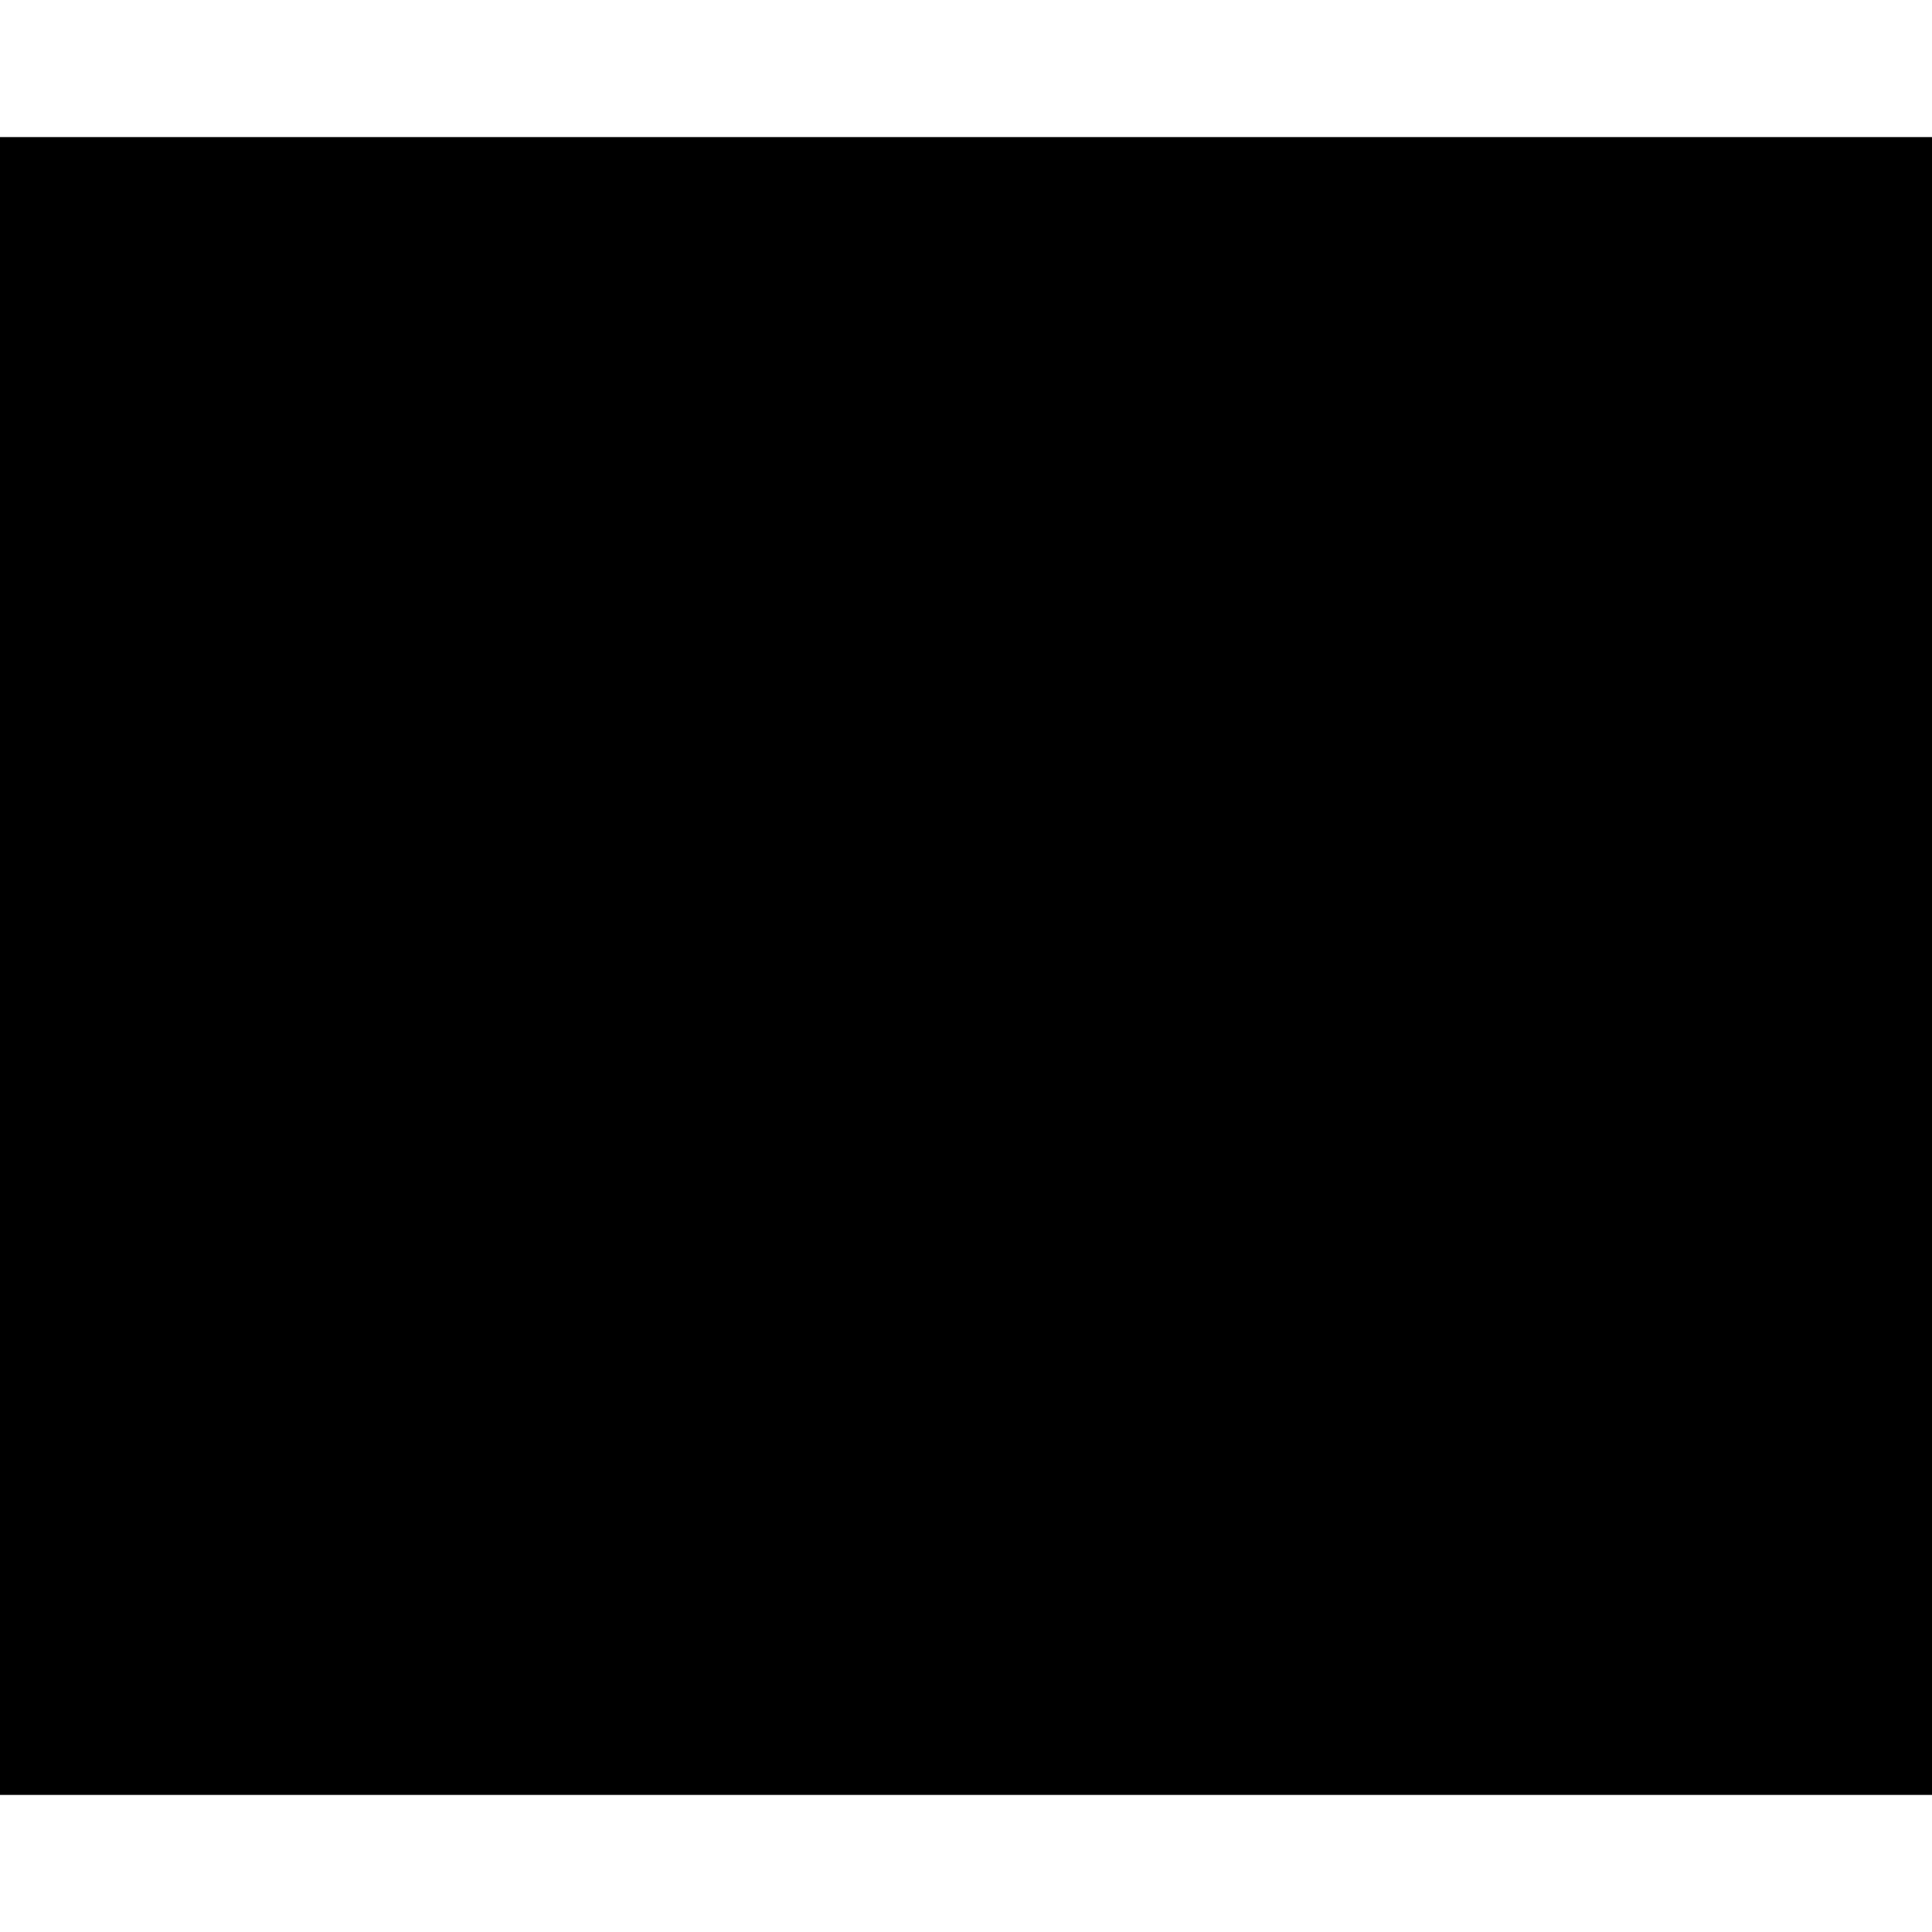
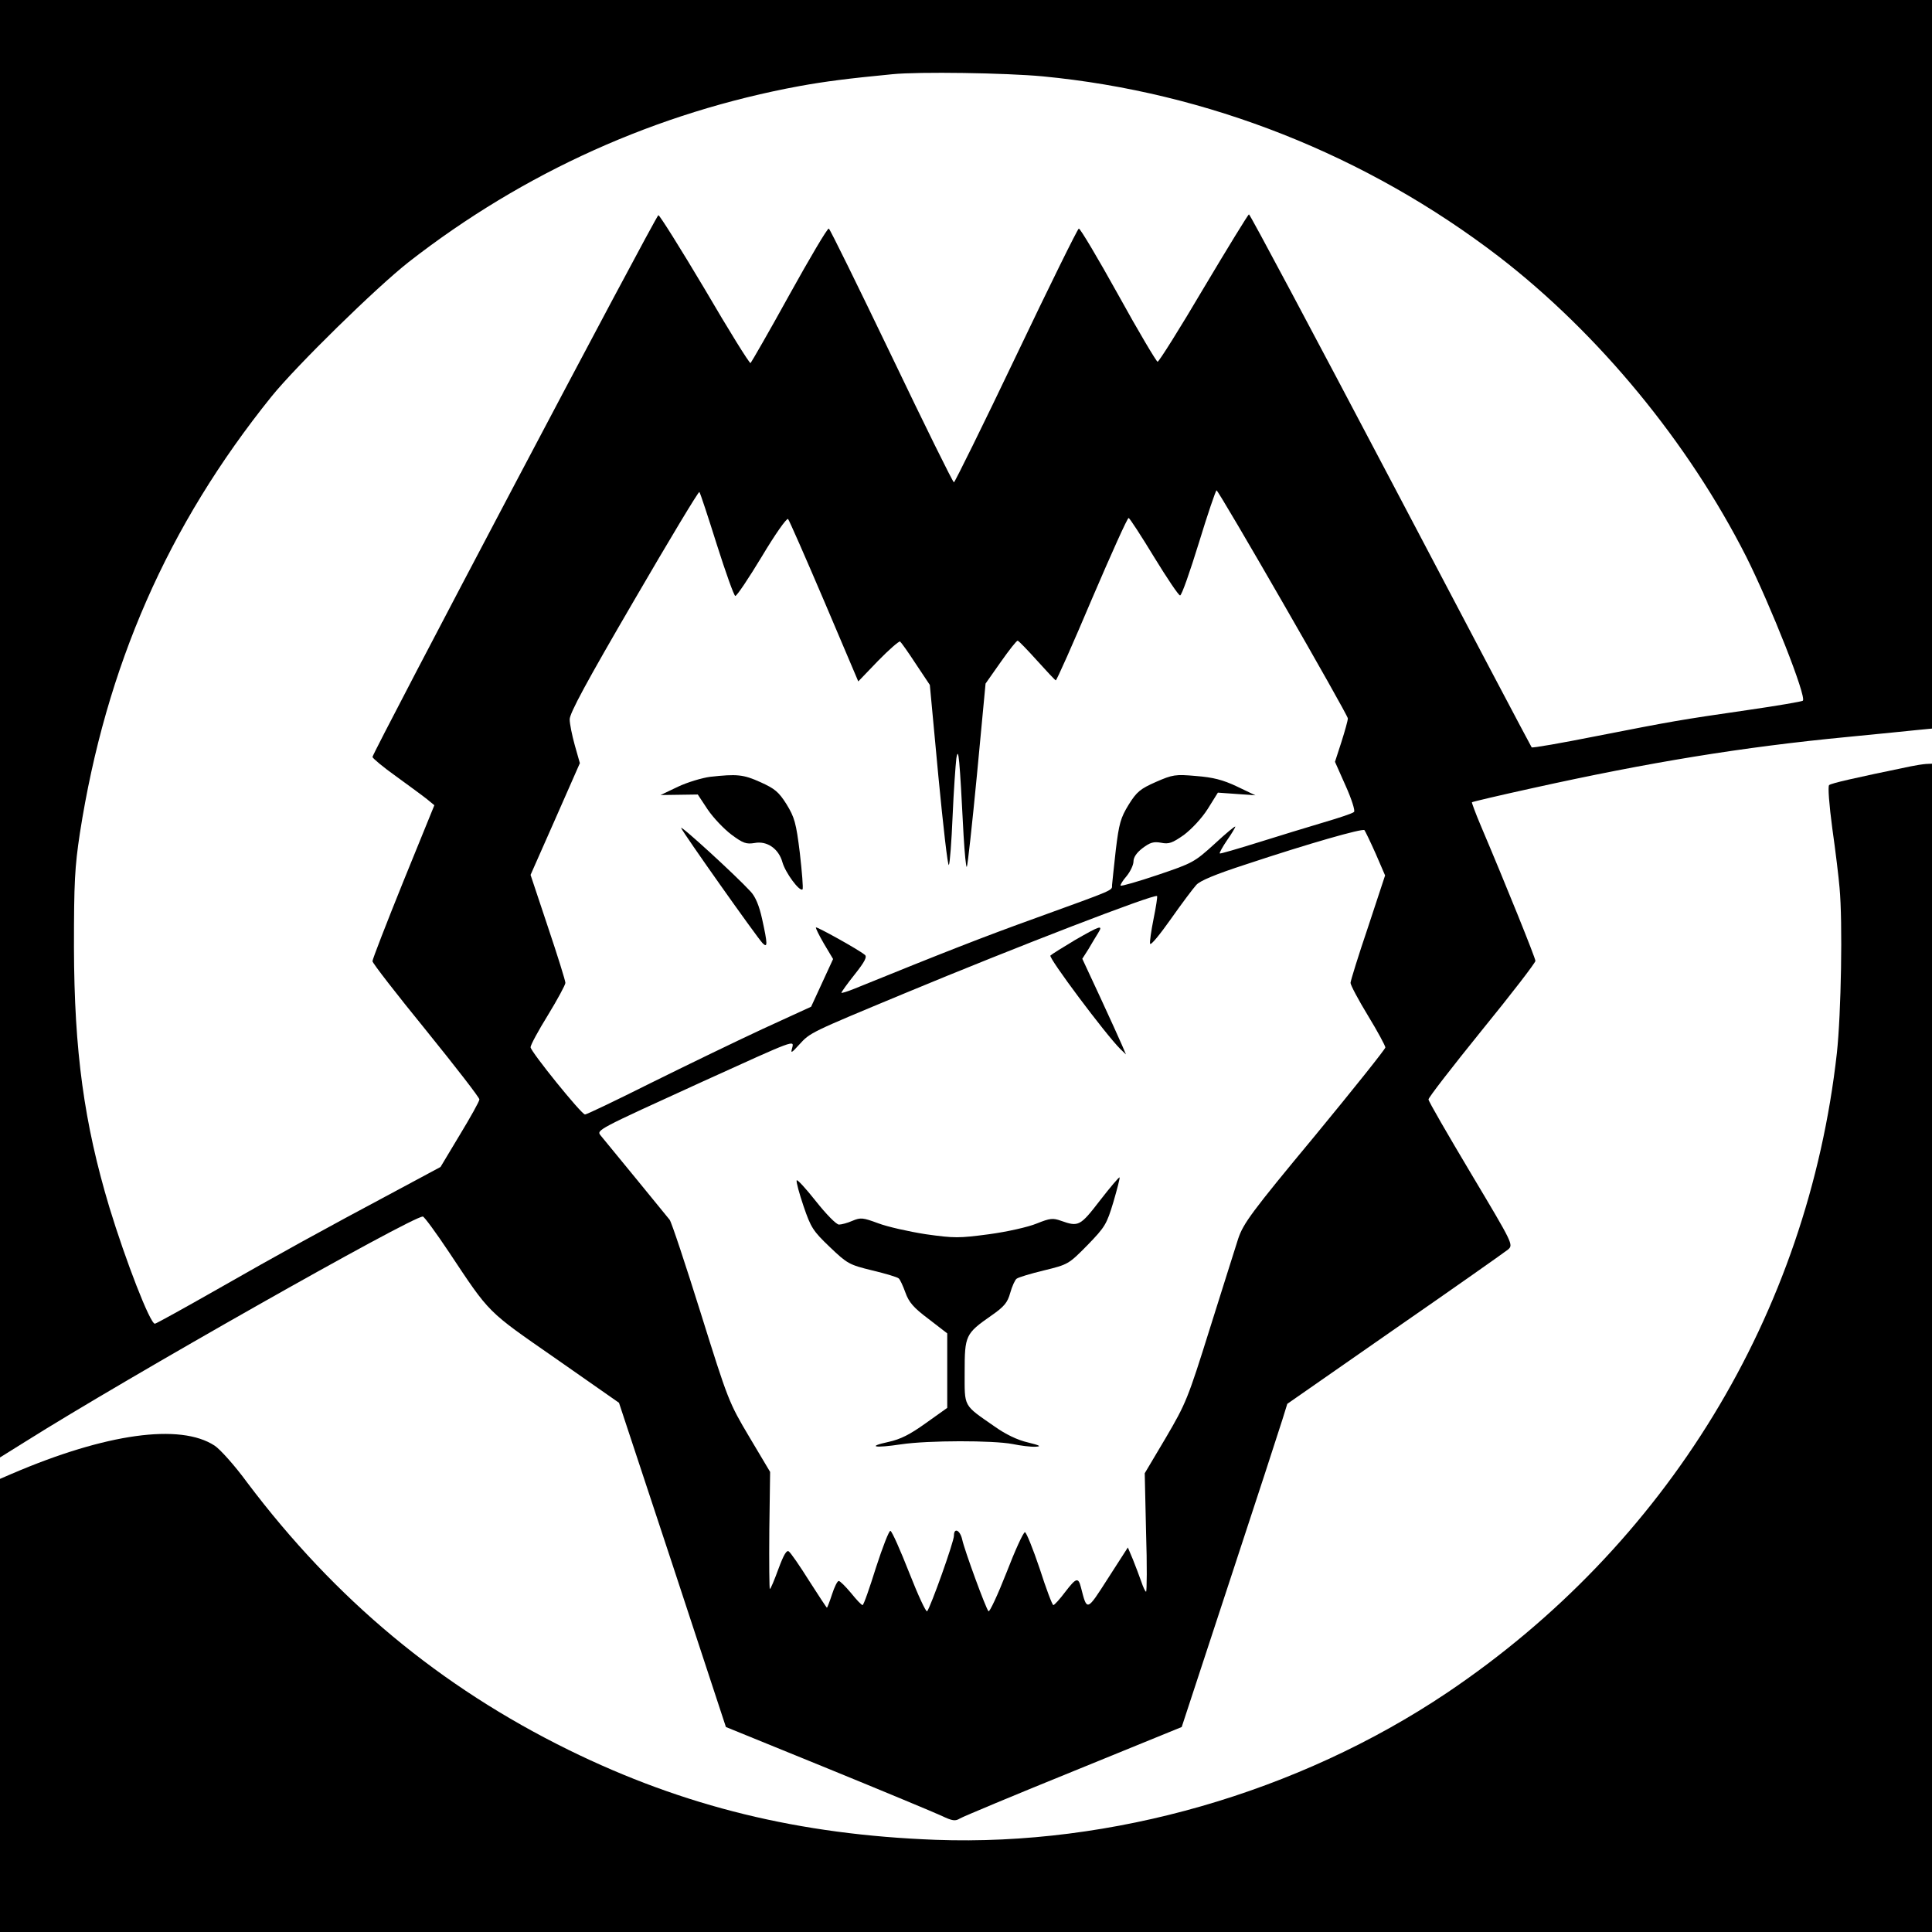
- <svg xmlns="http://www.w3.org/2000/svg" version="1.0" width="902pt" height="902pt" viewBox="0 0 902 902" preserveAspectRatio="xMidYMid meet">
-   <g transform="translate(0,902) scale(0.1,-0.1)" fill="#000000" stroke="none">
-     <path d="M0 4510 l0 -3870 4510 0 4510 0 0 3870 0 3870 -4510 0 -4510 0 0 -3870z" />
+ <svg xmlns="http://www.w3.org/2000/svg" version="1.0" width="721pt" height="721pt" viewBox="0 0 721 721" preserveAspectRatio="xMidYMid meet">
+   <g transform="translate(0,721) scale(0.1,-0.1)" fill="#000000" stroke="none">
+     <path d="M0 4490 l0 -2719 93 58 c376 237 1443 841 1485 841 5 0 49 -60 97 -132 155 -233 140 -218 399 -398 l236 -165 200 -605 199 -605 378 -154 c208 -85 400 -165 426 -177 42 -20 52 -21 70 -10 12 7 203 87 425 177 l402 164 179 545 c99 300 187 571 197 603 l18 58 402 280 c221 153 411 287 422 296 20 18 19 20 -138 283 -87 146 -159 270 -159 277 -1 6 89 122 199 258 110 135 200 252 200 259 0 11 -111 286 -204 505 -20 47 -34 86 -33 87 2 2 104 26 227 53 434 96 780 153 1177 191 114 11 232 23 261 26 l52 5 0 1360 0 1359 -3605 0 -3605 0 0 -2720z m3892 2435 c615 -59 1208 -294 1702 -673 372 -287 706 -692 923 -1120 91 -182 226 -523 211 -537 -3 -3 -96 -19 -207 -35 -255 -37 -277 -41 -563 -97 -131 -26 -239 -45 -242 -42 -2 2 -239 451 -526 997 -287 545 -525 992 -529 992 -3 0 -79 -124 -169 -275 -89 -151 -167 -275 -172 -275 -4 0 -71 112 -147 250 -76 137 -142 248 -147 247 -5 -2 -110 -215 -234 -475 -124 -260 -229 -472 -232 -472 -4 0 -109 213 -233 472 -125 260 -230 474 -234 475 -5 2 -71 -110 -147 -247 -76 -138 -142 -252 -145 -255 -4 -2 -81 122 -171 276 -91 153 -169 277 -173 276 -10 -3 -1067 -2007 -1067 -2022 1 -5 40 -38 88 -72 48 -35 100 -73 115 -85 l28 -23 -116 -285 c-63 -156 -115 -290 -115 -297 0 -7 90 -123 200 -258 110 -136 200 -252 199 -258 0 -7 -33 -66 -73 -132 l-72 -120 -164 -88 c-283 -151 -437 -236 -670 -369 -123 -70 -228 -128 -232 -128 -18 0 -109 235 -170 435 -94 313 -131 581 -132 970 0 243 3 299 22 425 97 623 328 1149 715 1630 94 116 390 406 512 502 431 336 927 559 1460 657 94 17 179 28 345 44 98 10 425 5 562 -8z m-1217 -1747 c33 -104 64 -191 69 -192 6 0 50 66 99 147 49 82 93 145 98 140 4 -4 65 -143 135 -307 l127 -299 74 77 c41 42 78 74 82 72 4 -3 31 -41 59 -84 l52 -78 32 -342 c18 -187 35 -336 39 -330 4 6 10 88 14 182 4 94 11 191 14 216 8 48 12 4 27 -288 4 -67 9 -120 12 -117 3 3 20 158 38 345 l32 339 57 81 c31 44 59 80 63 79 4 -1 36 -34 72 -74 36 -40 67 -73 70 -74 3 -1 64 136 135 304 72 168 133 304 137 302 4 -1 47 -67 95 -146 49 -80 92 -144 97 -143 6 0 37 89 70 196 33 108 63 196 66 196 8 0 490 -837 490 -851 0 -8 -11 -47 -24 -88 l-24 -74 40 -90 c22 -49 36 -93 31 -97 -4 -5 -55 -22 -113 -39 -58 -17 -168 -51 -245 -75 -77 -24 -142 -43 -143 -41 -2 2 10 24 27 49 17 24 31 48 31 51 0 4 -35 -25 -77 -64 -76 -69 -82 -72 -212 -116 -74 -25 -137 -43 -139 -40 -2 2 7 18 22 35 14 17 26 42 26 55 0 16 12 33 34 50 28 21 41 25 69 20 29 -6 42 -1 85 29 29 22 66 61 89 97 l38 61 70 -5 70 -5 -69 33 c-53 25 -89 34 -152 39 -78 7 -88 5 -150 -22 -59 -26 -72 -37 -102 -85 -30 -49 -36 -70 -48 -169 -7 -62 -13 -121 -14 -131 0 -21 13 -15 -282 -122 -200 -72 -345 -129 -680 -265 -27 -11 -48 -17 -48 -15 0 3 22 34 50 69 38 48 47 66 37 73 -26 21 -178 105 -182 102 -2 -2 12 -30 30 -61 l34 -57 -41 -89 -41 -89 -181 -83 c-99 -46 -287 -137 -418 -202 -130 -65 -240 -118 -245 -117 -13 0 -203 235 -203 251 0 8 29 62 65 120 36 59 65 113 65 120 0 8 -29 101 -65 208 l-65 195 92 208 92 209 -19 67 c-10 36 -19 80 -19 96 -1 22 64 142 239 442 132 227 242 410 245 407 3 -3 32 -91 65 -196z m2459 -1154 l35 -81 -64 -194 c-36 -106 -65 -200 -65 -207 0 -8 29 -63 65 -122 36 -59 65 -113 65 -119 0 -6 -119 -155 -264 -331 -236 -284 -266 -326 -285 -382 -11 -35 -59 -186 -106 -336 -82 -262 -89 -279 -164 -407 l-79 -133 5 -221 c4 -122 3 -221 0 -221 -3 0 -11 17 -18 38 -7 20 -21 57 -31 82 l-19 45 -74 -115 c-80 -125 -78 -124 -101 -34 -10 39 -18 36 -58 -16 -21 -28 -41 -50 -45 -50 -4 0 -27 61 -51 136 -25 74 -50 136 -55 136 -6 0 -37 -68 -69 -151 -33 -84 -63 -148 -67 -144 -10 10 -90 229 -98 267 -8 36 -31 47 -31 15 0 -23 -87 -266 -100 -282 -4 -5 -34 60 -67 144 -33 84 -64 154 -70 156 -5 2 -29 -60 -54 -137 -24 -77 -46 -140 -50 -140 -4 0 -23 20 -43 45 -21 25 -41 45 -46 45 -5 0 -16 -22 -25 -50 -9 -28 -18 -50 -19 -50 -1 0 -31 45 -66 100 -35 56 -69 105 -76 110 -8 7 -19 -11 -39 -65 -15 -41 -29 -75 -32 -75 -2 0 -3 98 -2 219 l3 218 -78 131 c-76 128 -79 136 -181 462 -57 182 -109 339 -116 348 -13 16 -226 277 -257 314 -17 21 -18 20 383 203 348 158 339 155 331 123 -6 -20 -2 -18 26 13 42 46 38 44 394 192 416 173 932 372 942 363 2 -2 -4 -41 -13 -85 -9 -45 -15 -87 -13 -93 3 -7 37 35 78 93 40 57 83 114 94 126 13 16 74 41 185 77 238 79 435 135 443 128 3 -4 22 -43 42 -88z" />
+     <path d="M2650 4311 c-30 -4 -84 -20 -120 -37 l-65 -31 69 1 70 1 37 -56 c21 -31 61 -73 89 -94 43 -32 55 -36 86 -31 46 9 90 -21 104 -72 11 -39 64 -111 75 -101 3 4 -2 64 -10 135 -14 114 -20 134 -50 183 -29 46 -44 58 -97 82 -64 29 -88 31 -188 20z" />
+     <path d="M2542 4120 c7 -18 282 -407 304 -430 19 -19 19 -4 -2 91 -11 50 -25 83 -43 102 -56 61 -264 251 -259 237z" />
+     <path d="M4012 3702 c-45 -27 -87 -53 -92 -58 -8 -8 205 -293 261 -349 l21 -20 -15 35 c-8 19 -45 100 -81 178 l-67 144 23 36 c12 21 28 47 36 60 20 32 8 28 -86 -26z" />
+     <path d="M4105 2730 c-74 -96 -80 -99 -145 -76 -31 11 -41 10 -91 -10 -31 -13 -111 -31 -178 -40 -113 -15 -129 -15 -236 0 -64 10 -144 28 -178 41 -57 21 -65 22 -96 9 -18 -8 -41 -14 -50 -14 -10 0 -48 39 -86 87 -38 48 -70 83 -72 78 -2 -6 10 -50 26 -97 27 -79 35 -92 98 -152 65 -62 72 -66 158 -87 50 -12 94 -25 99 -30 5 -4 16 -28 25 -53 13 -36 30 -56 86 -98 l70 -54 0 -139 0 -139 -80 -57 c-60 -43 -94 -60 -139 -70 -83 -18 -52 -24 47 -9 101 15 343 15 416 1 29 -6 68 -11 85 -10 24 1 17 5 -28 16 -39 9 -83 30 -125 60 -118 82 -111 70 -111 203 0 136 3 143 99 210 49 34 61 49 71 85 7 25 18 49 24 53 6 5 52 19 102 31 90 22 92 23 162 94 66 68 72 78 97 161 14 48 25 90 23 92 -2 2 -35 -37 -73 -86z" />
+     <path d="M7130 4350 c-213 -44 -296 -63 -304 -70 -5 -5 0 -72 12 -162 12 -84 24 -184 27 -221 12 -127 6 -469 -10 -617 -109 -974 -635 -1836 -1456 -2388 -555 -372 -1250 -572 -1907 -548 -509 19 -939 124 -1369 335 -480 236 -872 562 -1201 999 -46 63 -101 124 -121 137 -128 84 -405 46 -757 -105 l-44 -19 0 -846 0 -845 3605 0 3605 0 0 2180 0 2180 -22 -1 c-13 -1 -39 -5 -58 -9z" />
  </g>
</svg>
